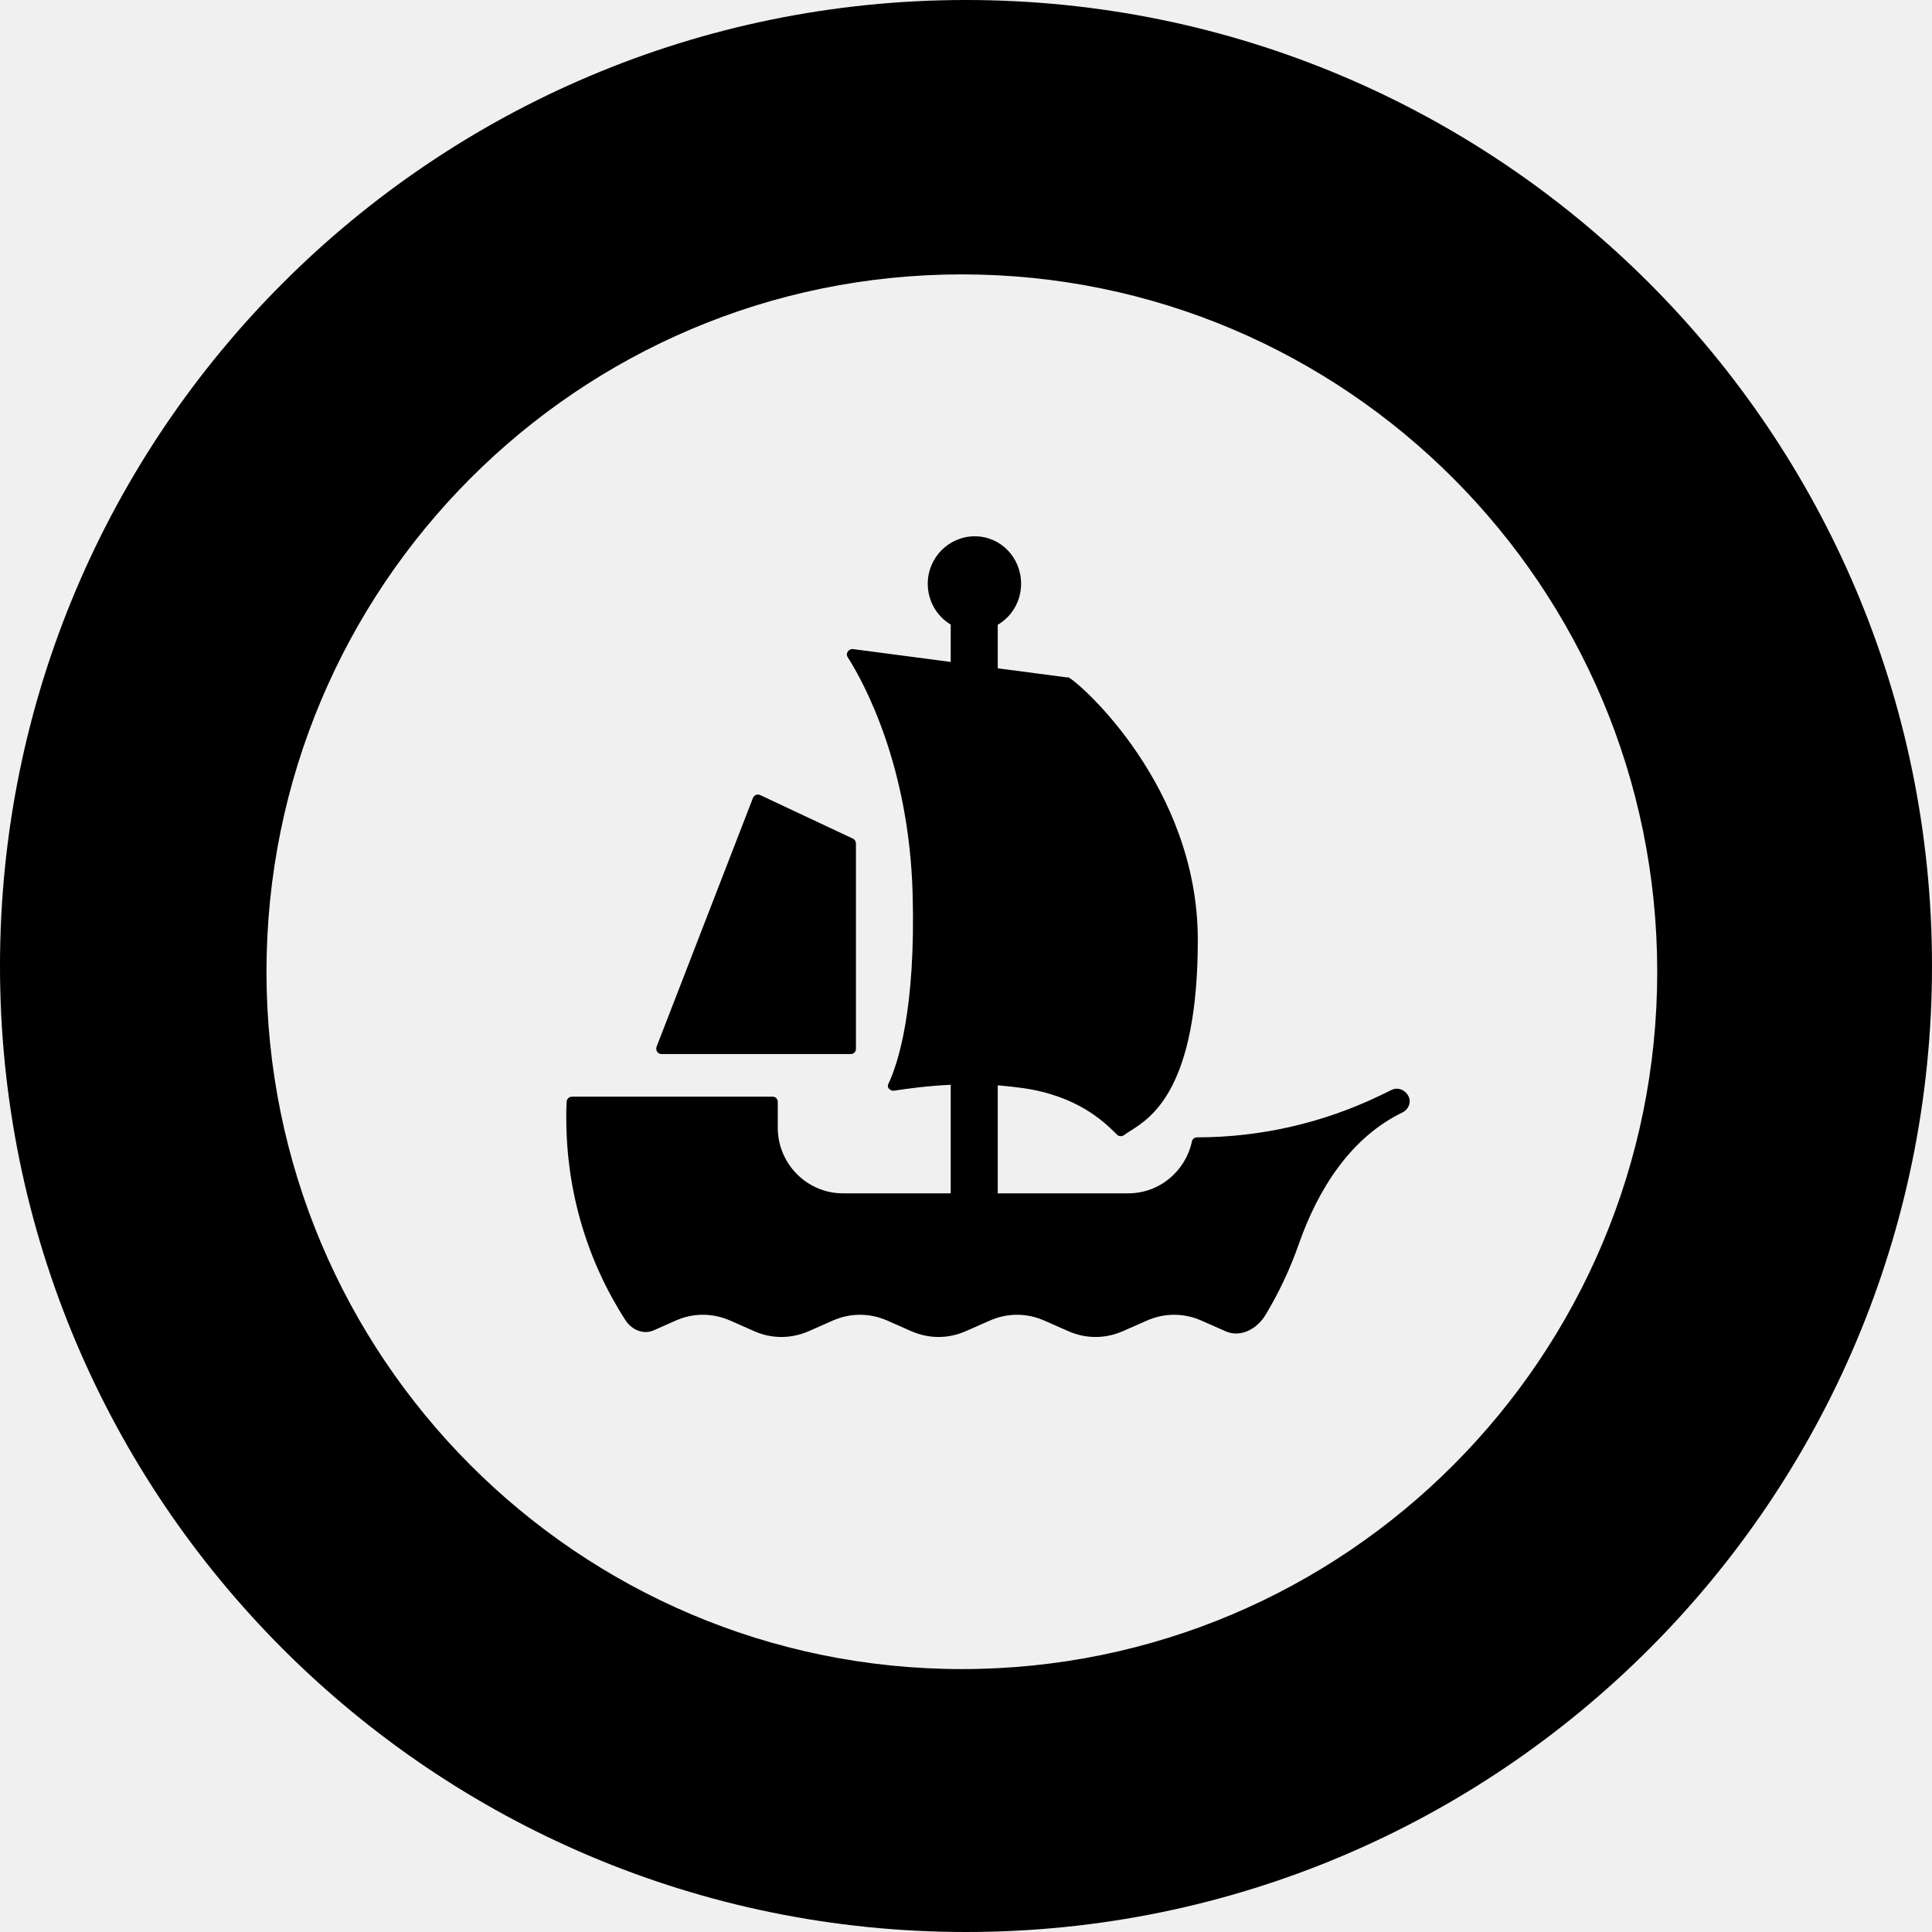
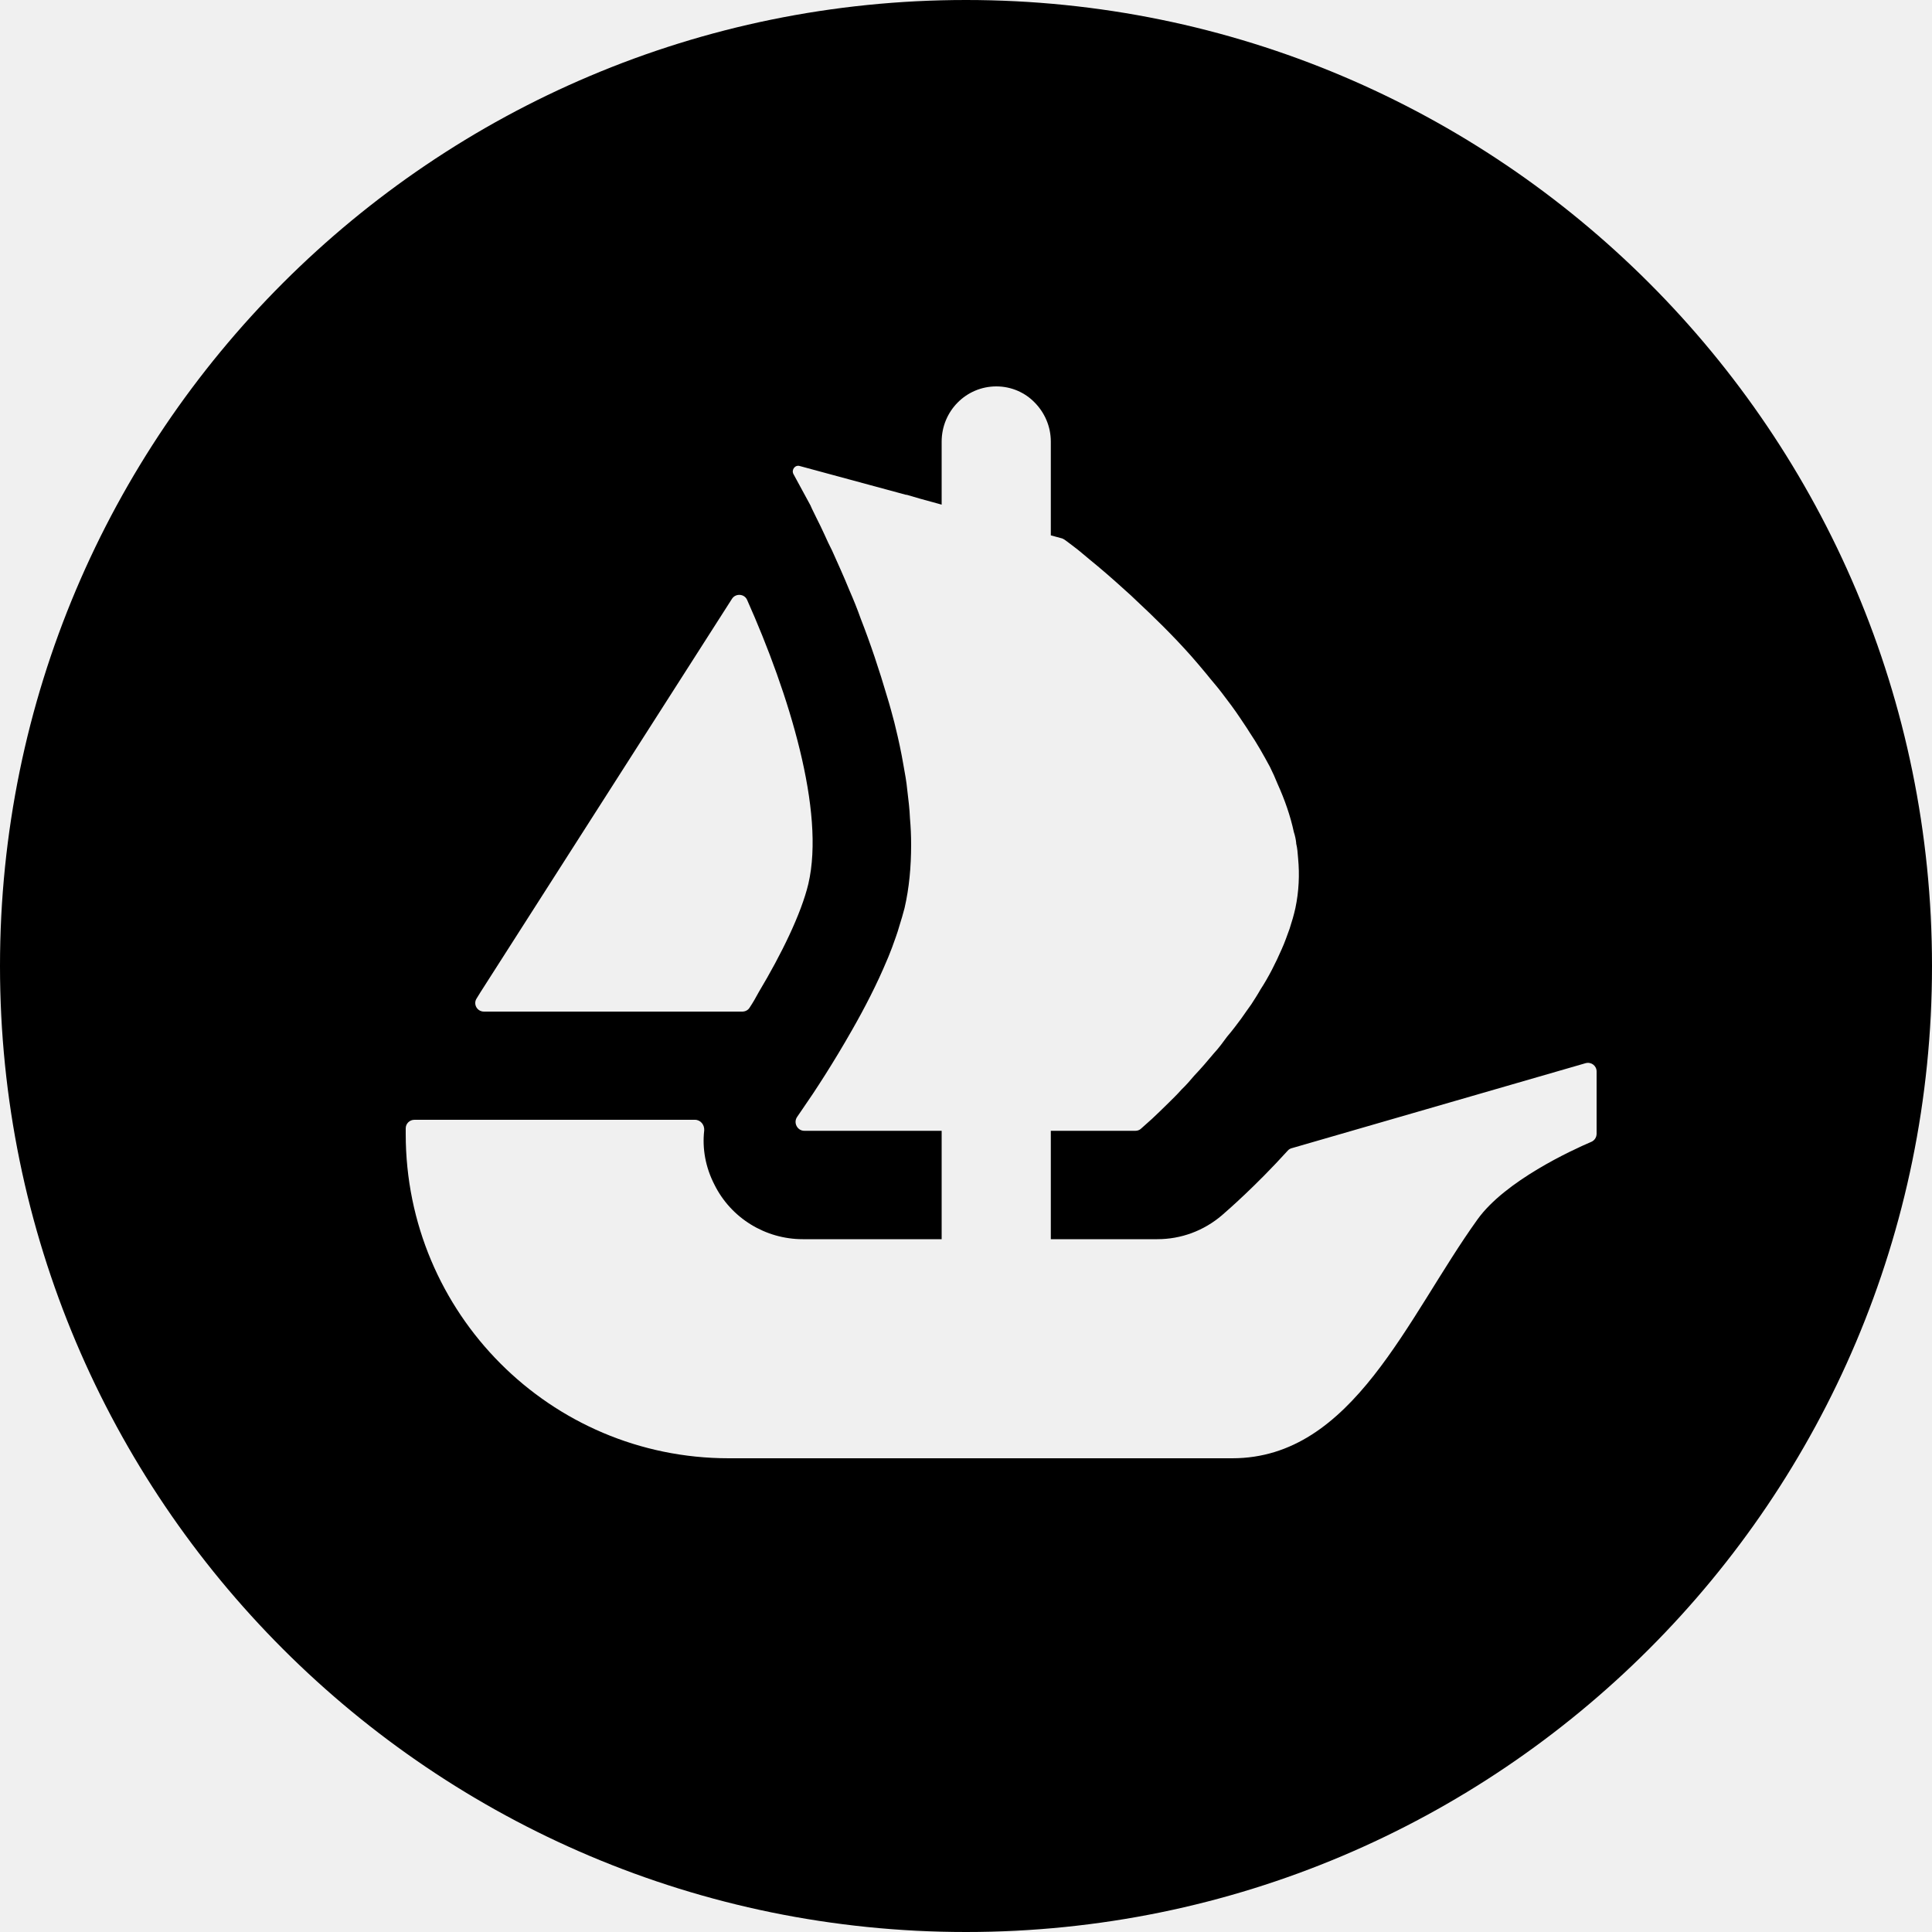
- <svg xmlns="http://www.w3.org/2000/svg" width="116" height="116" viewBox="0 0 116 116" fill="none" id="svg2" version="1.1">
-   <defs id="defs10" />
-   <path fill-rule="evenodd" clip-rule="evenodd" d="M29 0C45.016 0 58 12.984 58 29C58 45.016 45.016 58 29 58C12.984 58 0 45.016 0 29C0 12.984 12.984 0 29 0ZM49.751 29.172C49.751 40.734 40.404 50.107 28.875 50.107C17.346 50.107 8 40.734 8 29.172C8 17.61 17.346 8.237 28.875 8.237C40.404 8.237 49.751 17.61 49.751 29.172Z" transform="scale(2)" fill="#3291E9" id="path4" style="fill:#000000;fill-opacity:1" />
-   <path fill-rule="evenodd" clip-rule="evenodd" d="M13.654 1.423C13.654 1.95 13.376 2.41 12.953 2.656V3.962L12.999 3.969L15.045 4.238C15.05 4.238 15.056 4.238 15.061 4.239L15.056 4.225C15.061 4.225 15.064 4.225 15.066 4.226C15.069 4.227 15.072 4.23 15.079 4.237C15.434 4.416 18.959 7.52 18.959 12.115C18.959 16.576 17.563 17.454 16.94 17.846L16.939 17.847C16.861 17.895 16.796 17.937 16.747 17.977C16.68 18.021 16.591 18.021 16.535 17.965L16.493 17.924L16.482 17.913C16.147 17.583 15.351 16.798 13.7 16.564C13.466 16.531 13.233 16.508 12.999 16.486L12.953 16.483L12.953 19.725H16.869C17.814 19.725 18.593 19.053 18.782 18.168C18.793 18.1 18.859 18.044 18.937 18.044C20.84 18.044 22.718 17.614 24.432 16.787L24.775 16.621C24.898 16.559 25.041 16.577 25.148 16.653C25.246 16.723 25.32 16.837 25.32 16.957C25.32 17.092 25.242 17.226 25.109 17.293C23.542 18.051 22.566 19.606 21.991 21.248C21.731 21.992 21.397 22.7 20.998 23.365C20.739 23.797 20.241 24.071 19.782 23.861L19.071 23.547C18.537 23.311 17.959 23.311 17.425 23.547L16.713 23.861C16.179 24.096 15.601 24.096 15.067 23.861L14.356 23.547C13.822 23.311 13.244 23.311 12.71 23.547L11.998 23.861C11.465 24.096 10.886 24.096 10.353 23.861L9.641 23.547C9.107 23.311 8.529 23.311 7.995 23.547L7.284 23.861C6.75 24.096 6.16 24.096 5.638 23.861L4.926 23.547C4.392 23.311 3.803 23.311 3.28 23.547L2.624 23.838C2.313 23.976 1.961 23.82 1.777 23.534C0.638 21.768 0 19.685 0 17.45C0 17.293 0 17.136 0.011 16.98C0.011 16.89 0.089 16.823 0.167 16.823H6.194C6.283 16.823 6.349 16.89 6.349 16.98V17.753C6.349 18.84 7.228 19.725 8.307 19.725H11.541V16.466C10.806 16.501 10.201 16.588 9.841 16.643C9.778 16.653 9.725 16.624 9.692 16.584L9.685 16.588C9.652 16.543 9.641 16.487 9.674 16.431C9.952 15.837 10.497 14.212 10.397 10.704C10.286 6.905 8.963 4.439 8.451 3.632C8.373 3.52 8.473 3.375 8.607 3.386L11.541 3.772V2.65C11.125 2.401 10.852 1.945 10.852 1.423C10.852 0.639 11.486 0 12.264 0C13.042 0 13.654 0.639 13.654 1.423ZM8.696 15.387V9.223C8.696 9.167 8.662 9.099 8.607 9.077L5.816 7.766C5.738 7.732 5.638 7.766 5.604 7.855L2.713 15.319C2.669 15.431 2.747 15.543 2.858 15.543H8.54C8.629 15.543 8.696 15.476 8.696 15.387Z" transform="translate(34 32.2) scale(2)" fill="#3291E9" id="path6" style="fill:#000000;fill-opacity:1" />
+ <svg xmlns="http://www.w3.org/2000/svg" width="90" height="90" viewBox="0 0 90 90" fill="none" id="svg2" version="1.1">
+   <defs id="defs8" />
+   <path d="M45 0C20.151 0 0 20.151 0 45C0 69.849 20.151 90 45 90C69.849 90 90 69.849 90 45C90 20.151 69.858 0 45 0ZM22.203 46.512L22.392 46.206L34.101 27.891C34.272 27.63 34.677 27.657 34.803 27.945C36.756 32.328 38.448 37.782 37.656 41.175C37.323 42.57 36.396 44.46 35.352 46.206C35.217 46.458 35.073 46.71 34.911 46.953C34.839 47.061 34.713 47.124 34.578 47.124H22.545C22.221 47.124 22.032 46.773 22.203 46.512ZM74.376 52.812C74.376 52.983 74.277 53.127 74.133 53.19C73.224 53.577 70.119 55.008 68.832 56.799C65.538 61.38 63.027 67.932 57.402 67.932H33.948C25.632 67.932 18.9 61.173 18.9 52.83V52.56C18.9 52.344 19.08 52.164 19.305 52.164H32.373C32.634 52.164 32.823 52.398 32.805 52.659C32.706 53.505 32.868 54.378 33.273 55.17C34.047 56.745 35.658 57.726 37.395 57.726H43.866V52.677H37.467C37.143 52.677 36.945 52.299 37.134 52.029C37.206 51.921 37.278 51.813 37.368 51.687C37.971 50.823 38.835 49.491 39.699 47.97C40.284 46.944 40.851 45.846 41.31 44.748C41.4 44.55 41.472 44.343 41.553 44.145C41.679 43.794 41.805 43.461 41.895 43.137C41.985 42.858 42.066 42.57 42.138 42.3C42.354 41.364 42.444 40.374 42.444 39.348C42.444 38.943 42.426 38.52 42.39 38.124C42.372 37.683 42.318 37.242 42.264 36.801C42.228 36.414 42.156 36.027 42.084 35.631C41.985 35.046 41.859 34.461 41.715 33.876L41.661 33.651C41.553 33.246 41.454 32.868 41.328 32.463C40.959 31.203 40.545 29.97 40.095 28.818C39.933 28.359 39.753 27.918 39.564 27.486C39.294 26.82 39.015 26.217 38.763 25.65C38.628 25.389 38.52 25.155 38.412 24.912C38.286 24.642 38.16 24.372 38.025 24.111C37.935 23.913 37.827 23.724 37.755 23.544L36.963 22.086C36.855 21.888 37.035 21.645 37.251 21.708L42.201 23.049H42.219C42.228 23.049 42.228 23.049 42.237 23.049L42.885 23.238L43.605 23.436L43.866 23.508V20.574C43.866 19.152 45 18 46.413 18C47.115 18 47.754 18.288 48.204 18.756C48.663 19.224 48.951 19.863 48.951 20.574V24.939L49.482 25.083C49.518 25.101 49.563 25.119 49.599 25.146C49.725 25.236 49.914 25.38 50.148 25.56C50.337 25.704 50.535 25.884 50.769 26.073C51.246 26.46 51.822 26.955 52.443 27.522C52.605 27.666 52.767 27.81 52.92 27.963C53.721 28.71 54.621 29.583 55.485 30.555C55.728 30.834 55.962 31.104 56.205 31.401C56.439 31.698 56.7 31.986 56.916 32.274C57.213 32.661 57.519 33.066 57.798 33.489C57.924 33.687 58.077 33.894 58.194 34.092C58.554 34.623 58.86 35.172 59.157 35.721C59.283 35.973 59.409 36.252 59.517 36.522C59.85 37.26 60.111 38.007 60.273 38.763C60.327 38.925 60.363 39.096 60.381 39.258V39.294C60.435 39.51 60.453 39.744 60.471 39.987C60.543 40.752 60.507 41.526 60.345 42.3C60.273 42.624 60.183 42.93 60.075 43.263C59.958 43.578 59.85 43.902 59.706 44.217C59.427 44.856 59.103 45.504 58.716 46.098C58.59 46.323 58.437 46.557 58.293 46.782C58.131 47.016 57.96 47.241 57.816 47.457C57.609 47.736 57.393 48.024 57.168 48.285C56.97 48.555 56.772 48.825 56.547 49.068C56.241 49.437 55.944 49.779 55.629 50.112C55.449 50.328 55.251 50.553 55.044 50.751C54.846 50.976 54.639 51.174 54.459 51.354C54.144 51.669 53.892 51.903 53.676 52.11L53.163 52.569C53.091 52.641 52.992 52.677 52.893 52.677H48.951V57.726H53.91C55.017 57.726 56.07 57.339 56.925 56.61C57.213 56.358 58.482 55.26 59.985 53.604C60.039 53.541 60.102 53.505 60.174 53.487L73.863 49.527C74.124 49.455 74.376 49.644 74.376 49.914V52.812V52.812Z" id="path4" style="fill:#000000;fill-opacity:1" fill="white" />
</svg>
